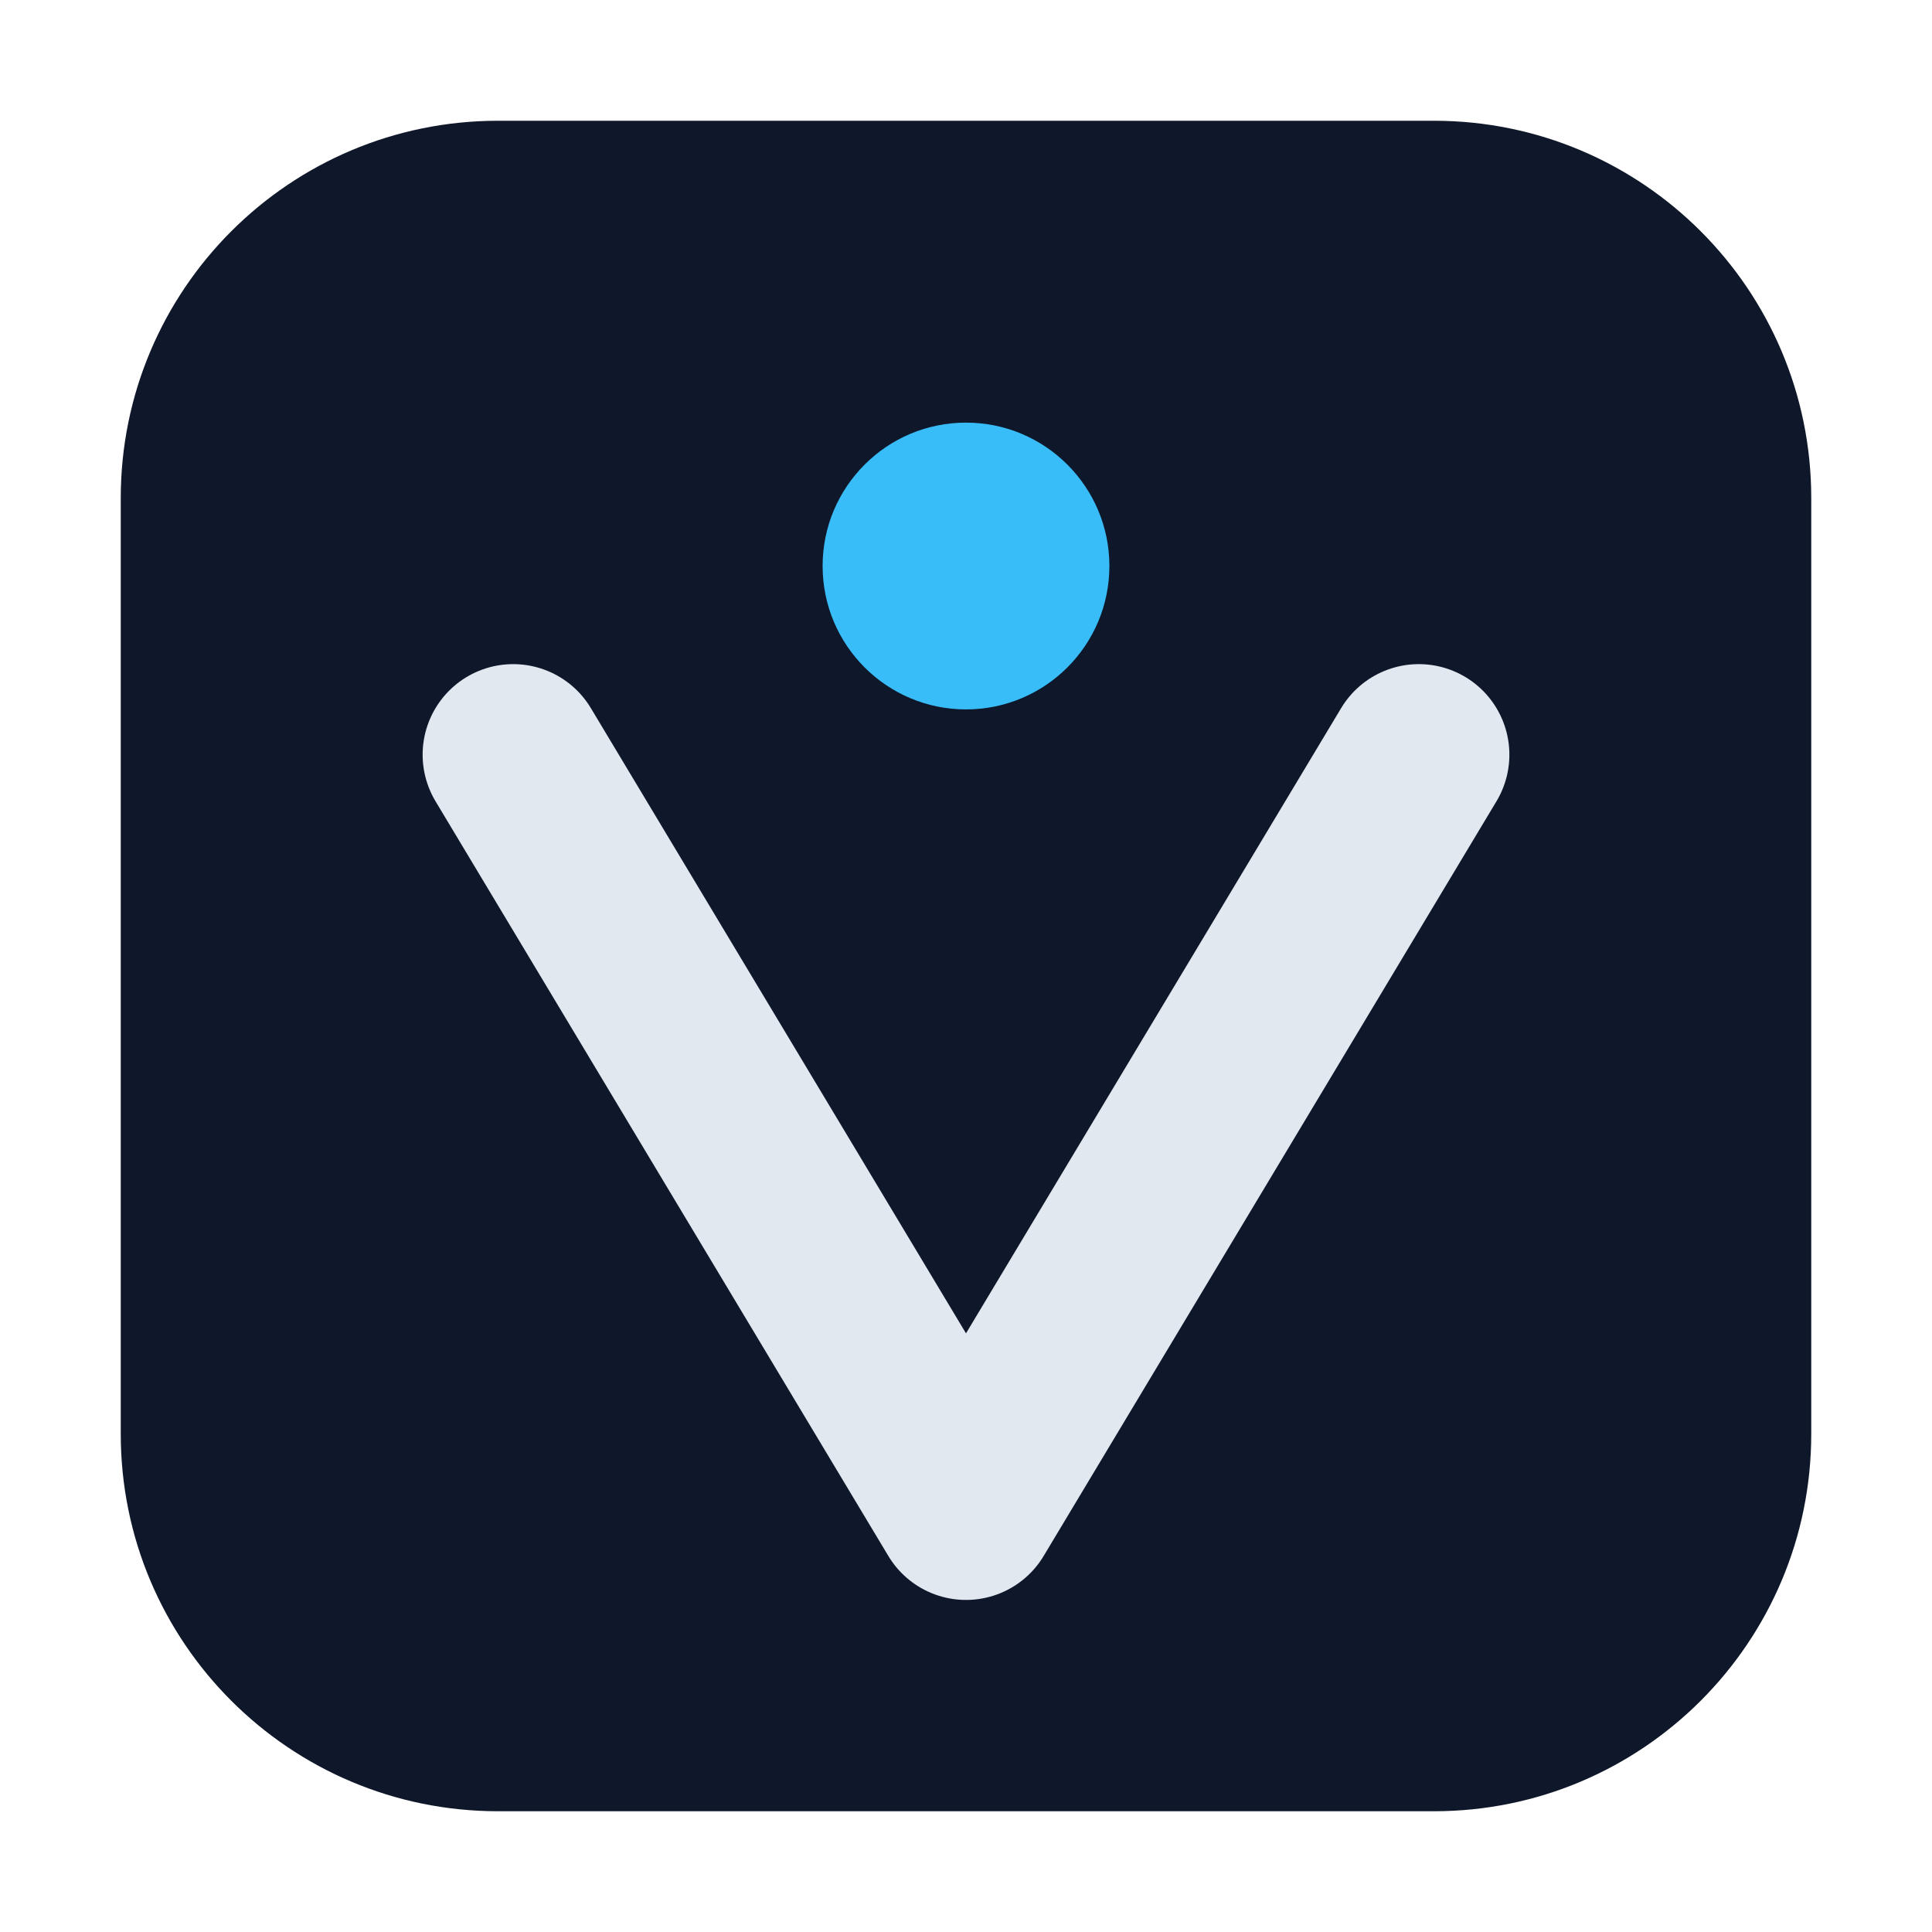
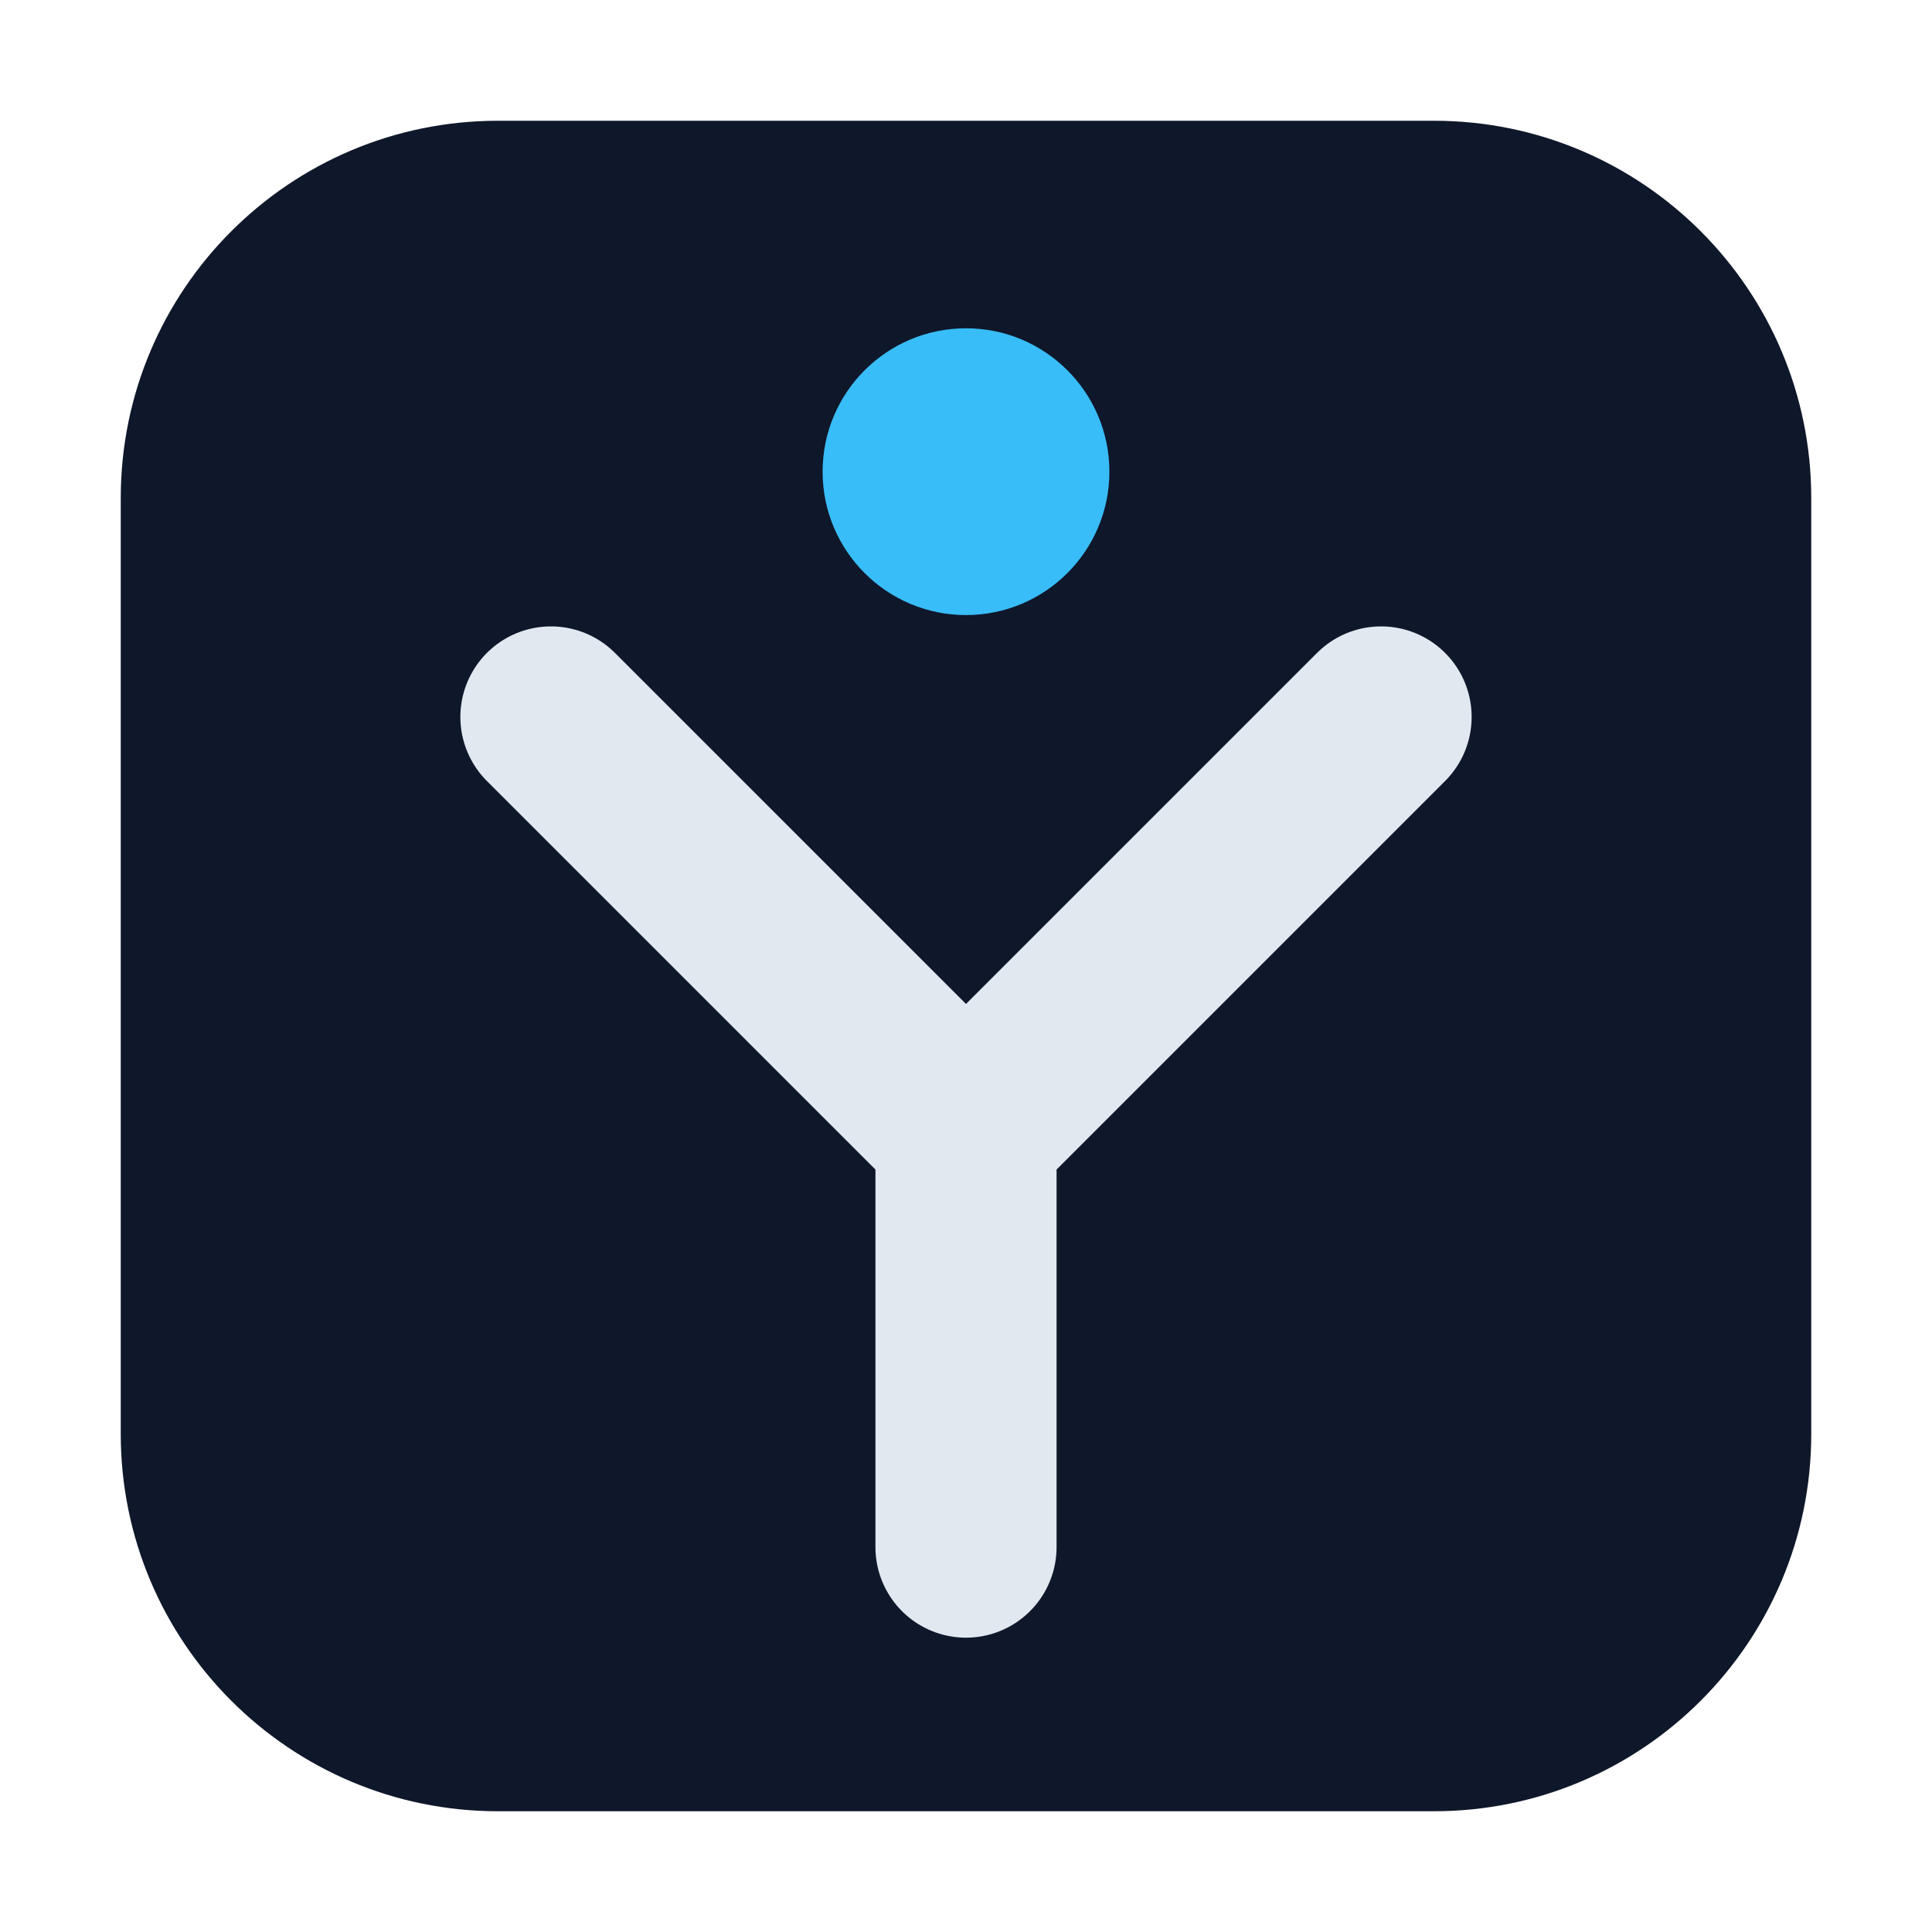
<svg xmlns="http://www.w3.org/2000/svg" viewBox="0 0 1024 1024">
  <rect x="64" y="64" width="896" height="896" rx="200" fill="#0f172a" />
-   <path d="M272 400 L512 800 L752 400" fill="none" stroke="#e2e8f0" stroke-width="96" stroke-linecap="round" stroke-linejoin="round" />
-   <circle cx="512" cy="300" r="76" fill="#38bdf8" />
+   <path d="M292 380 L512 600 L732 380 M512 600 L512 820" fill="none" stroke="#e2e8f0" stroke-width="96" stroke-linecap="round" stroke-linejoin="round" />
+   <circle cx="512" cy="250" r="76" fill="#38bdf8" />
</svg>
